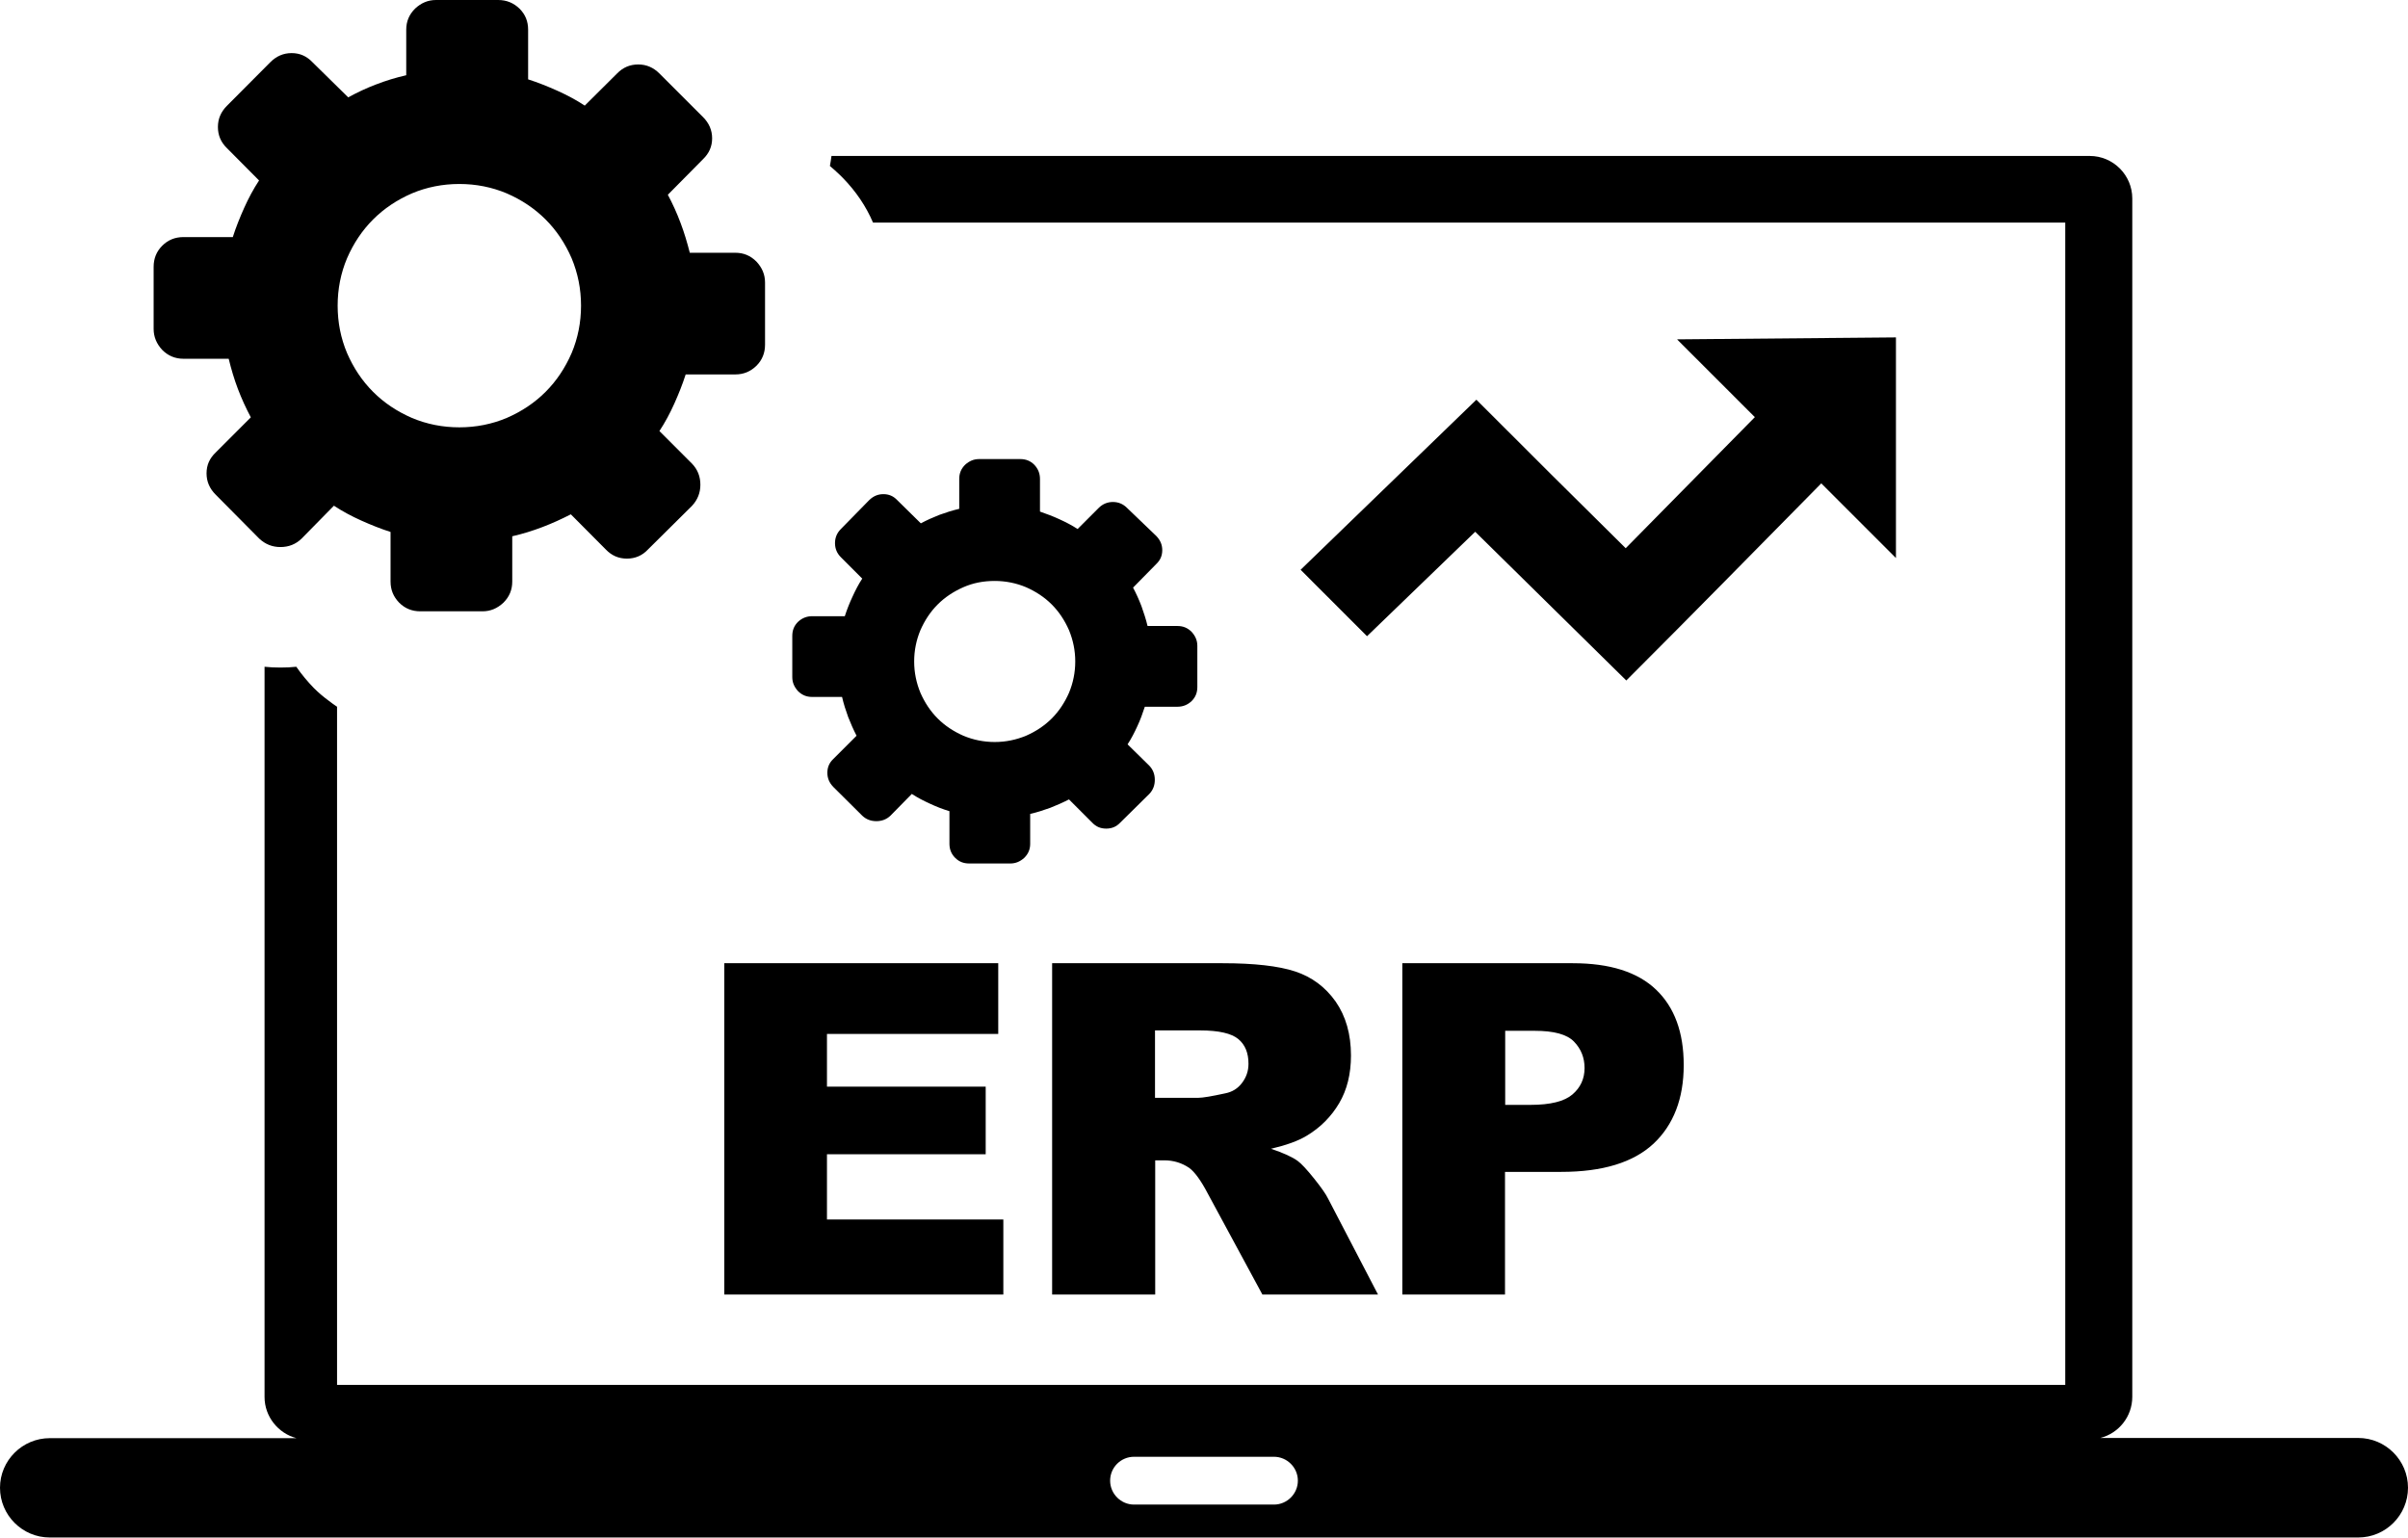
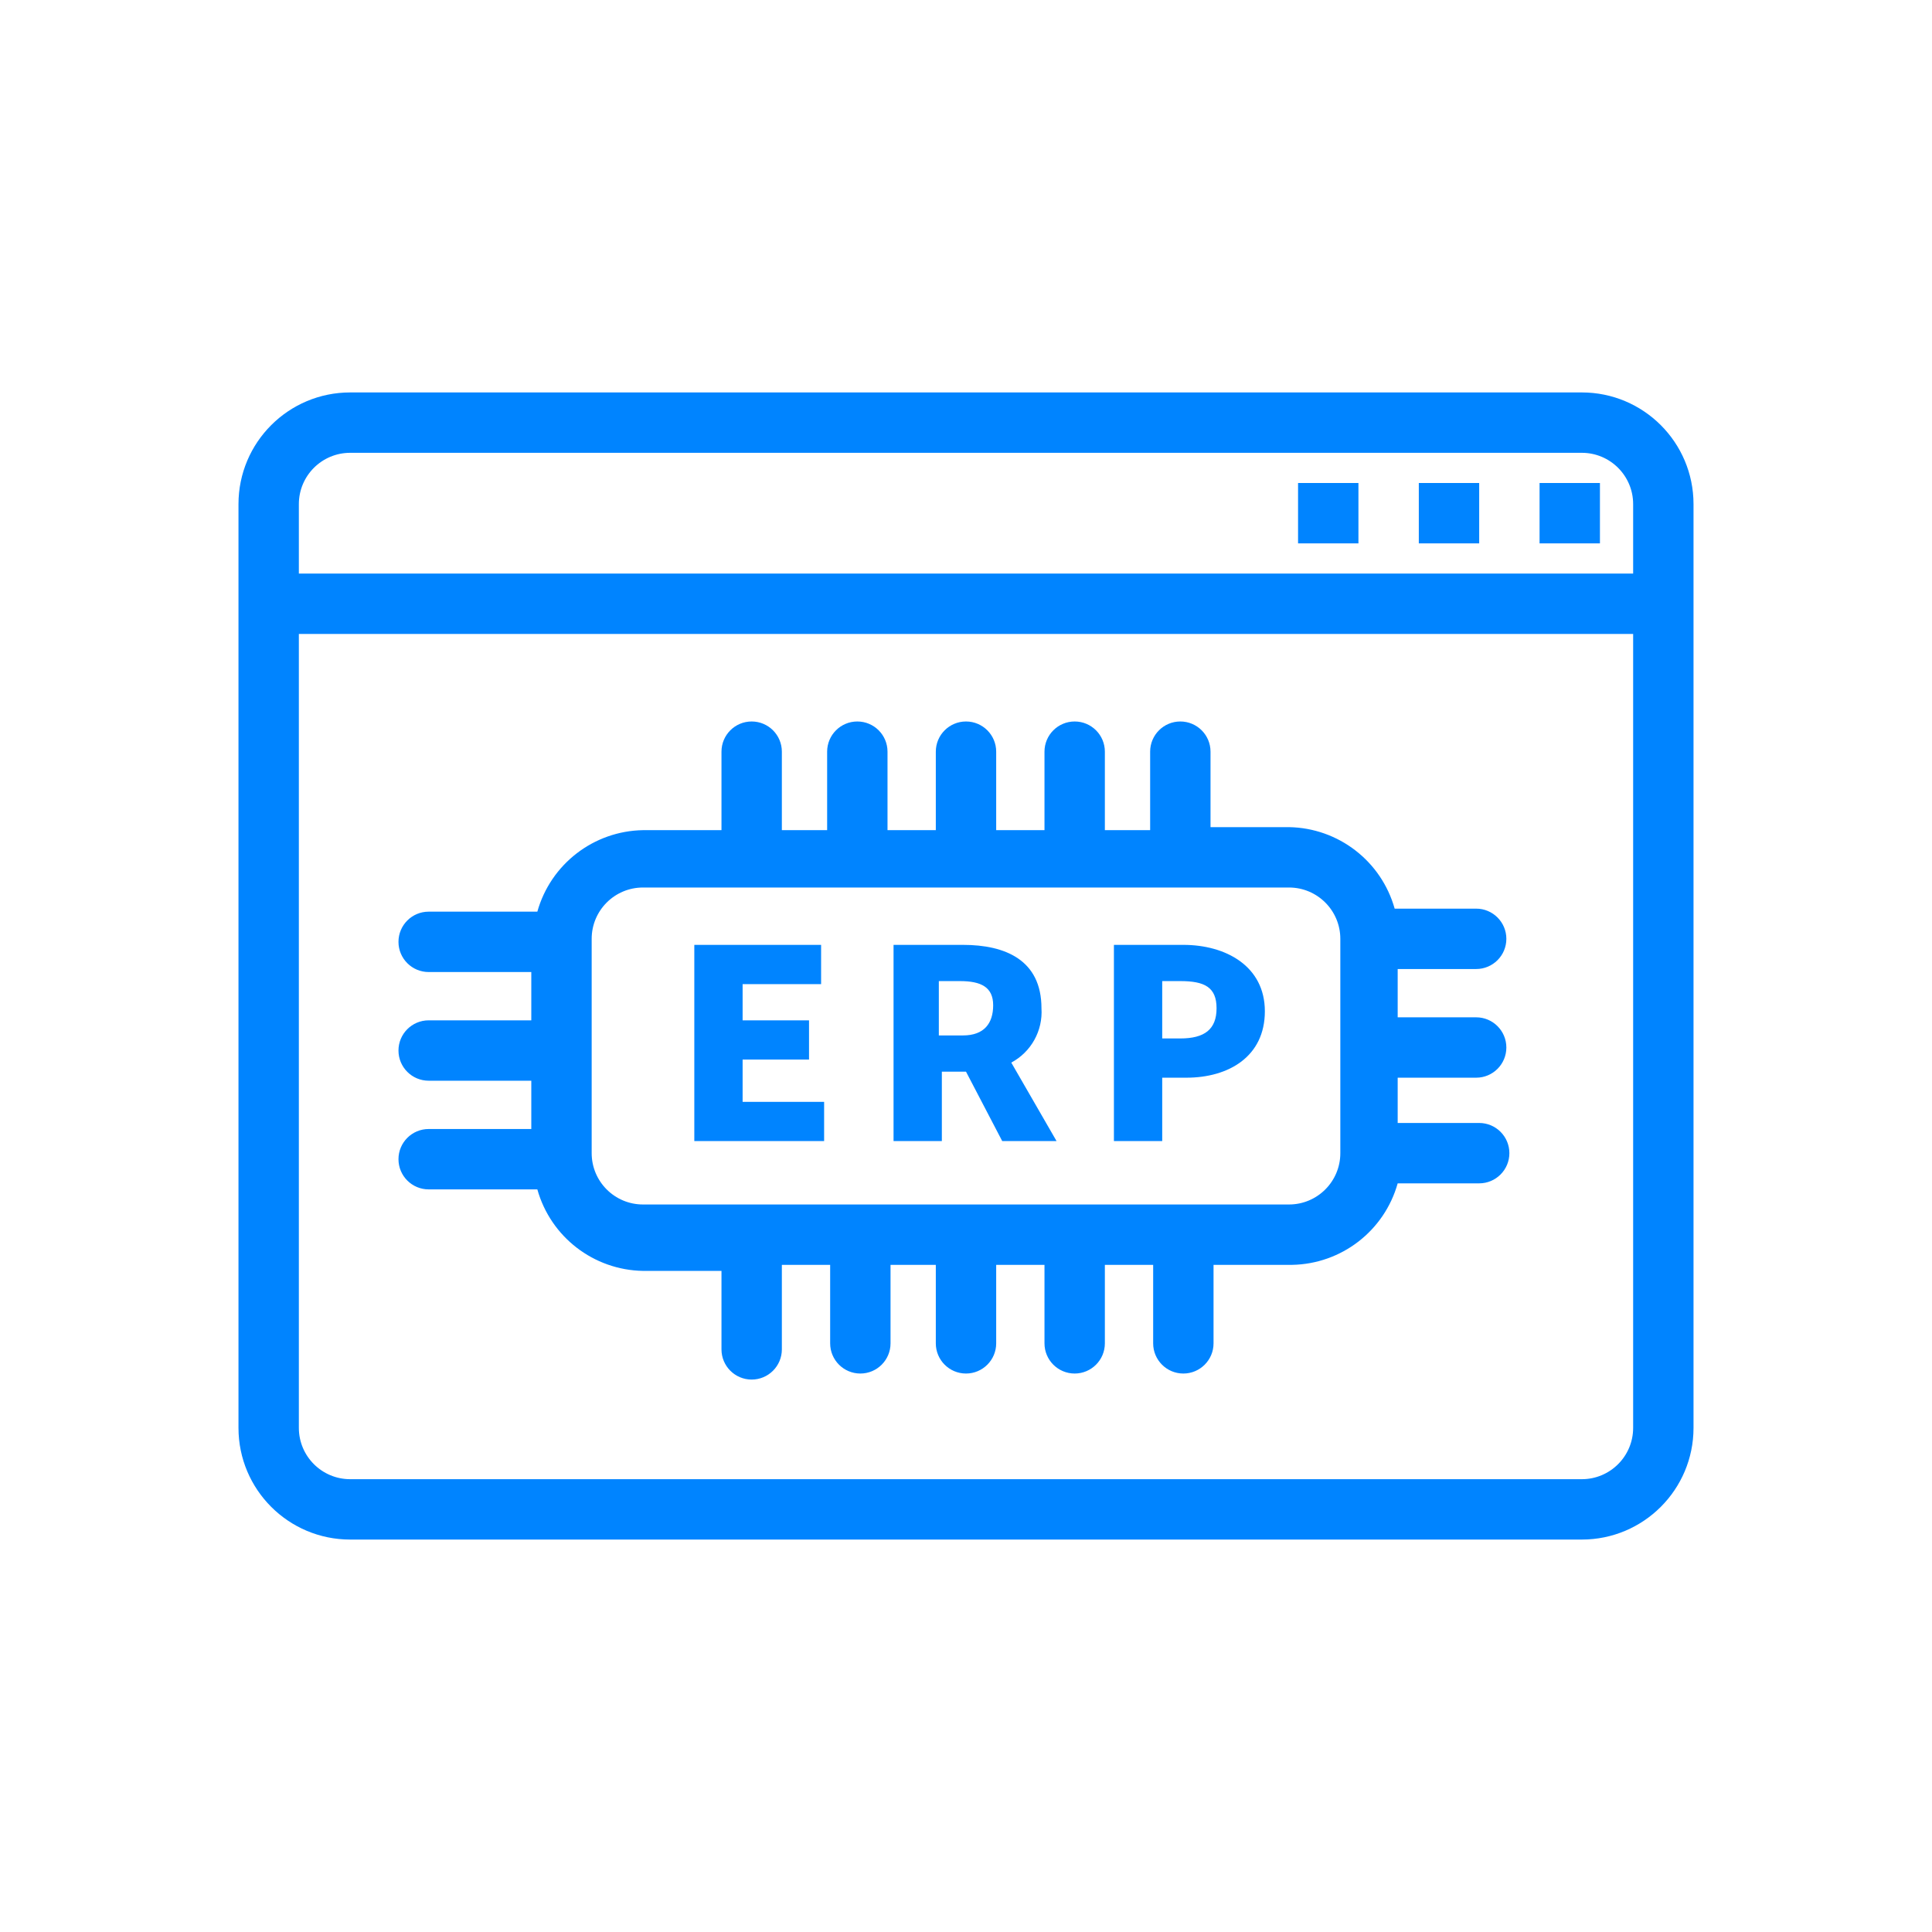
- <svg xmlns="http://www.w3.org/2000/svg" version="1.1" id="Layer_1" x="0px" y="0px" viewBox="0 0 122.88 78.47" style="enable-background:new 0 0 122.88 78.47" xml:space="preserve">
-   <style type="text/css">
- 	.st0{fill-rule:evenodd;clip-rule:evenodd;}
- </style>
-   <g>
-     <path class="st0" d="M2.54,73.4h12.59c-0.93-0.24-1.63-1.1-1.63-2.1V34.03c0.27,0.03,0.54,0.04,0.81,0.04 c0.27,0,0.54-0.01,0.81-0.04c0.27,0.39,0.57,0.75,0.9,1.09c0.24,0.24,0.49,0.45,0.75,0.64c0.14,0.11,0.28,0.21,0.43,0.31v34.61 h88.19V11.36H44.55c-0.36-0.84-0.87-1.59-1.53-2.27l-0.15-0.15c-0.17-0.16-0.34-0.32-0.52-0.47c0.03-0.17,0.06-0.34,0.08-0.51 h64.21c1.2,0,2.17,0.98,2.17,2.17v61.16c0,1.01-0.69,1.86-1.63,2.1h13.16c1.4,0,2.54,1.14,2.54,2.54l0,0c0,1.4-1.14,2.54-2.54,2.54 H2.54c-1.4,0-2.54-1.14-2.54-2.54l0,0C0,74.54,1.14,73.4,2.54,73.4L2.54,73.4L2.54,73.4z M57.51,25.92c-0.2-0.2-0.44-0.3-0.72-0.3 c-0.27,0-0.52,0.1-0.72,0.3L54.99,27c-0.29-0.19-0.6-0.35-0.93-0.5c-0.32-0.15-0.65-0.27-0.99-0.39v-1.67 c0-0.28-0.1-0.52-0.29-0.72c-0.2-0.2-0.43-0.29-0.72-0.29h-2.1c-0.27,0-0.5,0.1-0.71,0.29c-0.2,0.2-0.3,0.43-0.3,0.72v1.53 c-0.35,0.08-0.69,0.19-1.02,0.31c-0.33,0.13-0.64,0.27-0.94,0.43l-1.21-1.19c-0.19-0.2-0.42-0.3-0.7-0.3c-0.28,0-0.51,0.1-0.72,0.3 L42.91,27c-0.2,0.2-0.3,0.44-0.3,0.72c0,0.28,0.1,0.52,0.3,0.72L44,29.53c-0.19,0.29-0.35,0.6-0.5,0.93 c-0.15,0.32-0.28,0.65-0.39,0.99h-1.67c-0.28,0-0.52,0.1-0.72,0.29c-0.2,0.2-0.29,0.43-0.29,0.72v2.1c0,0.27,0.1,0.5,0.29,0.71 c0.2,0.2,0.43,0.3,0.72,0.3h1.53c0.08,0.35,0.19,0.69,0.31,1.02c0.13,0.33,0.27,0.65,0.43,0.96l-1.19,1.19 c-0.2,0.19-0.3,0.42-0.3,0.7c0,0.28,0.1,0.51,0.3,0.72L44,41.63c0.2,0.19,0.44,0.28,0.72,0.28s0.52-0.09,0.72-0.28l1.09-1.11 c0.29,0.19,0.6,0.35,0.93,0.5c0.32,0.15,0.65,0.28,0.99,0.38v1.67c0,0.28,0.1,0.52,0.29,0.71c0.2,0.2,0.43,0.29,0.72,0.29h2.1 c0.27,0,0.5-0.1,0.71-0.29c0.2-0.2,0.3-0.43,0.3-0.71v-1.53c0.35-0.08,0.69-0.19,1.02-0.31c0.33-0.13,0.65-0.27,0.96-0.43 l1.19,1.19c0.19,0.2,0.42,0.3,0.71,0.3c0.29,0,0.52-0.1,0.71-0.3l1.49-1.47c0.19-0.2,0.28-0.44,0.28-0.72s-0.09-0.52-0.28-0.72 l-1.11-1.09c0.19-0.29,0.35-0.6,0.5-0.93c0.15-0.32,0.27-0.65,0.38-0.99h1.67c0.28,0,0.52-0.1,0.72-0.29 c0.2-0.2,0.29-0.43,0.29-0.72v-2.1c0-0.27-0.1-0.5-0.29-0.71c-0.2-0.2-0.43-0.3-0.72-0.3h-1.53c-0.08-0.34-0.19-0.67-0.31-1.01 c-0.13-0.34-0.27-0.65-0.43-0.95l1.19-1.21c0.2-0.19,0.3-0.42,0.3-0.7c0-0.28-0.1-0.51-0.3-0.72L57.51,25.92L57.51,25.92 L57.51,25.92z M50.76,29.65c0.56,0,1.1,0.11,1.6,0.32c0.5,0.22,0.94,0.51,1.31,0.88c0.37,0.37,0.66,0.81,0.88,1.31 c0.21,0.51,0.32,1.04,0.32,1.6s-0.11,1.1-0.32,1.6c-0.22,0.5-0.51,0.94-0.88,1.31c-0.37,0.37-0.81,0.66-1.31,0.88 c-0.51,0.21-1.04,0.32-1.6,0.32c-0.56,0-1.1-0.11-1.6-0.32c-0.5-0.22-0.94-0.51-1.31-0.88c-0.37-0.37-0.66-0.81-0.88-1.31 c-0.21-0.51-0.32-1.04-0.32-1.6s0.11-1.1,0.32-1.6c0.22-0.5,0.51-0.94,0.88-1.31c0.37-0.37,0.81-0.66,1.31-0.88 C49.66,29.75,50.19,29.65,50.76,29.65L50.76,29.65L50.76,29.65z M33.65,3.75c-0.31-0.31-0.67-0.46-1.08-0.46 c-0.42,0-0.78,0.15-1.08,0.46l-1.65,1.64c-0.44-0.29-0.91-0.54-1.4-0.76c-0.49-0.22-0.99-0.42-1.49-0.58V1.52 c0-0.43-0.14-0.78-0.44-1.08C26.21,0.15,25.85,0,25.42,0h-3.17c-0.41,0-0.76,0.15-1.07,0.44c-0.3,0.3-0.45,0.65-0.45,1.08v2.32 c-0.53,0.12-1.05,0.28-1.54,0.47c-0.5,0.19-0.97,0.41-1.42,0.66l-1.83-1.8c-0.29-0.3-0.63-0.46-1.06-0.46 c-0.42,0-0.78,0.16-1.08,0.46l-2.22,2.23c-0.31,0.31-0.46,0.67-0.46,1.08c0,0.42,0.15,0.78,0.46,1.08l1.64,1.65 c-0.29,0.44-0.54,0.91-0.76,1.4c-0.22,0.49-0.42,0.99-0.58,1.49H9.36c-0.43,0-0.79,0.15-1.08,0.44c-0.3,0.3-0.44,0.66-0.44,1.08 v3.17c0,0.4,0.15,0.76,0.44,1.07c0.3,0.3,0.66,0.45,1.08,0.45h2.31c0.13,0.53,0.28,1.04,0.47,1.54c0.19,0.5,0.41,0.98,0.66,1.45 L11,23.1c-0.3,0.29-0.46,0.63-0.46,1.06c0,0.42,0.16,0.78,0.46,1.08l2.23,2.25c0.31,0.29,0.67,0.43,1.08,0.43 c0.42,0,0.78-0.14,1.08-0.43l1.65-1.68c0.44,0.29,0.91,0.54,1.4,0.76c0.49,0.22,0.99,0.42,1.49,0.58v2.53 c0,0.43,0.15,0.78,0.44,1.08c0.3,0.3,0.66,0.44,1.08,0.44h3.17c0.41,0,0.76-0.15,1.07-0.44c0.3-0.3,0.45-0.65,0.45-1.08v-2.31 c0.53-0.12,1.04-0.28,1.54-0.47c0.5-0.19,0.98-0.41,1.45-0.65l1.79,1.8c0.29,0.3,0.64,0.46,1.07,0.46c0.43,0,0.79-0.16,1.07-0.46 l2.25-2.23c0.29-0.31,0.43-0.67,0.43-1.08c0-0.42-0.14-0.78-0.43-1.08L33.65,22c0.29-0.44,0.54-0.91,0.76-1.4 c0.22-0.49,0.42-0.99,0.58-1.49h2.53c0.43,0,0.78-0.15,1.08-0.44c0.3-0.3,0.44-0.66,0.44-1.08v-3.17c0-0.41-0.15-0.76-0.44-1.07 c-0.3-0.3-0.65-0.45-1.08-0.45H35.2c-0.13-0.51-0.28-1.02-0.47-1.52c-0.19-0.51-0.41-0.99-0.65-1.44l1.8-1.82 c0.3-0.29,0.46-0.64,0.46-1.06c0-0.42-0.16-0.78-0.46-1.08L33.65,3.75L33.65,3.75L33.65,3.75z M23.44,9.39 c0.85,0,1.66,0.16,2.42,0.48c0.76,0.33,1.42,0.77,1.98,1.33c0.56,0.56,1,1.22,1.33,1.98c0.32,0.77,0.48,1.57,0.48,2.42 c0,0.85-0.16,1.66-0.48,2.42c-0.33,0.76-0.77,1.42-1.33,1.98c-0.56,0.56-1.22,1-1.98,1.33c-0.76,0.32-1.57,0.48-2.42,0.48 c-0.85,0-1.66-0.16-2.42-0.48c-0.76-0.33-1.42-0.77-1.98-1.33c-0.56-0.56-1-1.22-1.33-1.98c-0.32-0.76-0.48-1.57-0.48-2.42 c0-0.85,0.16-1.66,0.48-2.42c0.33-0.76,0.77-1.42,1.33-1.98c0.56-0.56,1.22-1,1.98-1.33C21.78,9.55,22.59,9.39,23.44,9.39 L23.44,9.39L23.44,9.39z M66.37,29.08l8.97-8.68c3.2,3.2,4.39,4.39,7.62,7.58l6.59-6.69l-3.97-3.97l11.17-0.1v11.26l-3.81-3.81 c-3.97,4.02-5.96,6.07-9.95,10.06l-7.71-7.59l-5.52,5.33L66.37,29.08L66.37,29.08z M36.96,49.16h13.98v3.61H42.2v2.69h8.1v3.45 h-8.1v3.33h9v3.83H36.96V49.16L36.96,49.16z M53.69,66.07V49.16h8.7c1.61,0,2.85,0.14,3.7,0.42c0.85,0.28,1.54,0.79,2.07,1.54 c0.52,0.75,0.78,1.67,0.78,2.75c0,0.94-0.2,1.75-0.6,2.43c-0.4,0.68-0.95,1.24-1.65,1.66c-0.44,0.27-1.06,0.49-1.83,0.67 c0.62,0.21,1.07,0.41,1.36,0.62c0.19,0.14,0.47,0.44,0.83,0.89c0.36,0.45,0.61,0.8,0.73,1.05l2.54,4.88h-5.9l-2.79-5.16 c-0.35-0.67-0.67-1.1-0.94-1.3c-0.38-0.26-0.81-0.39-1.28-0.39h-0.46v6.85H53.69L53.69,66.07z M58.93,56.03h2.21 c0.24,0,0.7-0.08,1.39-0.23c0.35-0.07,0.63-0.24,0.85-0.53c0.22-0.29,0.33-0.61,0.33-0.98c0-0.55-0.17-0.97-0.52-1.26 c-0.35-0.29-1-0.44-1.95-0.44h-2.3V56.03L58.93,56.03z M71.57,49.16h8.69c1.89,0,3.31,0.45,4.25,1.35c0.94,0.9,1.41,2.18,1.41,3.85 c0,1.71-0.52,3.05-1.54,4.01c-1.03,0.96-2.6,1.44-4.71,1.44h-2.87v6.26h-5.24V49.16L71.57,49.16z M76.81,56.39h1.29 c1.02,0,1.73-0.18,2.14-0.53c0.41-0.35,0.62-0.8,0.62-1.35c0-0.53-0.18-0.98-0.54-1.35c-0.36-0.37-1.02-0.55-2.01-0.55h-1.5V56.39 L76.81,56.39z M57.87,74.35h7.14c0.67,0,1.22,0.55,1.22,1.22l0,0c0,0.67-0.55,1.22-1.22,1.22h-7.14c-0.67,0-1.22-0.55-1.22-1.22 l0,0C56.65,74.89,57.2,74.35,57.87,74.35L57.87,74.35L57.87,74.35z" />
-   </g>
+ <svg xmlns="http://www.w3.org/2000/svg" class="svg-icon" style="width: 1em; height: 1em;vertical-align: middle;fill: currentColor;overflow: hidden;" viewBox="0 0 1024 1024" version="1.1">
+   <path d="M838.4 208H185.6a59.2 59.2 0 0 0-59.2 59.2v489.6a59.2 59.2 0 0 0 59.2 59.2h652.8a59.2 59.2 0 0 0 59.2-59.2V267.2a59.2 59.2 0 0 0-59.2-59.2z m-652.8 32h652.8a27.2 27.2 0 0 1 27.2 27.2V304H158.4v-36.8a27.2 27.2 0 0 1 27.2-27.2z m652.8 544H185.6a27.2 27.2 0 0 1-27.2-27.2V336h707.2v420.8a27.2 27.2 0 0 1-27.2 27.2z" fill="#0084FF" />
+   <path d="M688 256h32v32h-32zM752 256h32v32h-32zM816 256h32v32h-32zM393.6 561.6h35.2v-20.8h-35.2v-19.2h41.6v-20.8H368v104h68.8v-20.8h-43.2v-22.4zM552 534.4c0-25.6-19.2-33.6-41.6-33.6h-36.8v104h25.6v-36.8h12.8l19.2 36.8H560l-24-41.6a30.4 30.4 0 0 0 16-28.8z m-43.2 14.4h-11.2v-28.8h11.2c11.2 0 17.6 3.2 17.6 12.8s-4.8 16-16 16zM627.2 500.8h-36.8v104h25.6v-33.6h12.8c22.4 0 41.6-11.2 41.6-35.2s-20.8-35.2-43.2-35.2z m0 49.6h-11.2v-30.4h9.6c12.8 0 19.2 3.2 19.2 14.4s-6.4 16-19.2 16z" fill="#0084FF" />
+   <path d="M782.4 513.6a16 16 0 1 0 0-32h-43.2a59.2 59.2 0 0 0-56-43.2h-41.6v-40a16 16 0 1 0-32 0v41.6h-24v-41.6a16 16 0 0 0-32 0v41.6H528v-41.6a16 16 0 0 0-32 0v41.6h-25.6v-41.6a16 16 0 0 0-32 0v41.6h-24v-41.6a16 16 0 0 0-32 0v41.6h-41.6a59.2 59.2 0 0 0-56 43.2h-57.6a16 16 0 0 0 0 32h54.4v25.6h-54.4a16 16 0 0 0 0 32h54.4v25.6h-54.4a16 16 0 0 0 0 32h57.6a59.2 59.2 0 0 0 56 43.2h41.6v41.6a16 16 0 0 0 32 0v-44.8h25.6v41.6a16 16 0 0 0 32 0v-41.6H496v41.6a16 16 0 0 0 32 0v-41.6h25.6v41.6a16 16 0 0 0 32 0v-41.6h25.6v41.6a16 16 0 0 0 32 0v-41.6h41.6a59.2 59.2 0 0 0 56-43.2H784a16 16 0 0 0 0-32h-43.2v-24h41.6a16 16 0 0 0 0-32h-41.6v-25.6z m-99.2 124.8H340.8a27.2 27.2 0 0 1-27.2-27.2v-113.6a27.2 27.2 0 0 1 27.2-27.2h342.4a27.2 27.2 0 0 1 27.2 27.2v113.6a27.2 27.2 0 0 1-27.2 27.2z" fill="#0084FF" />
</svg>
